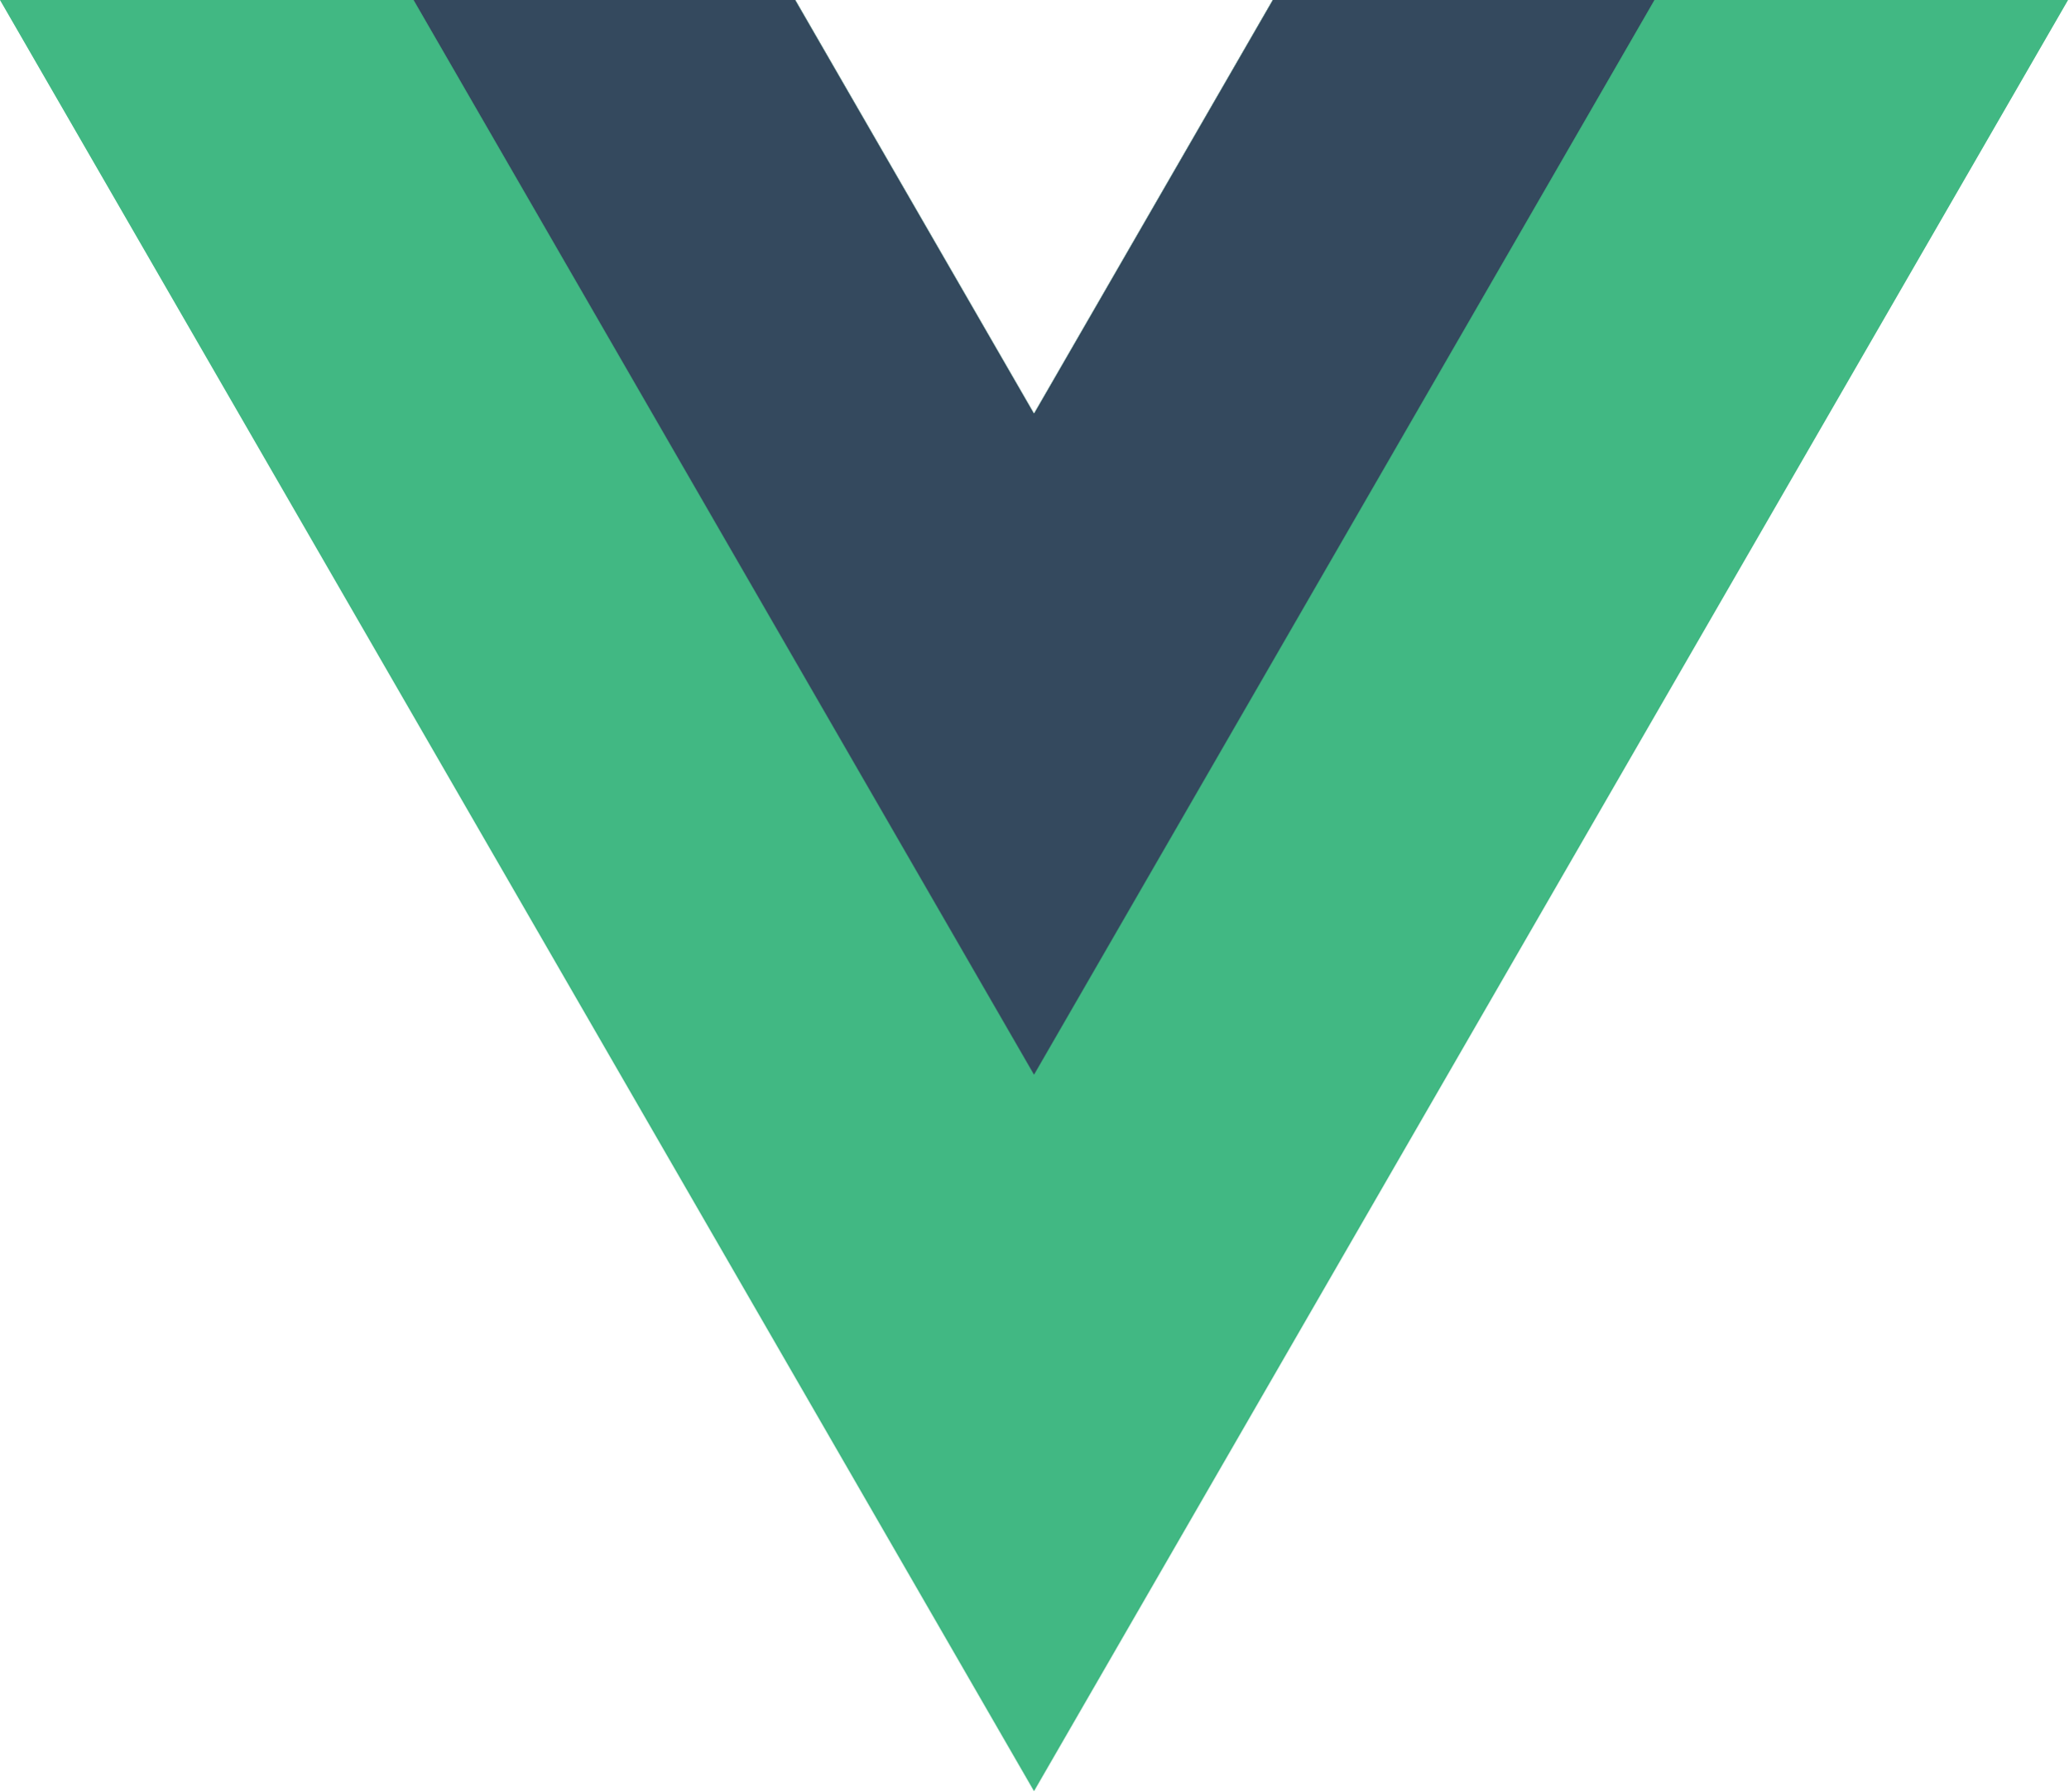
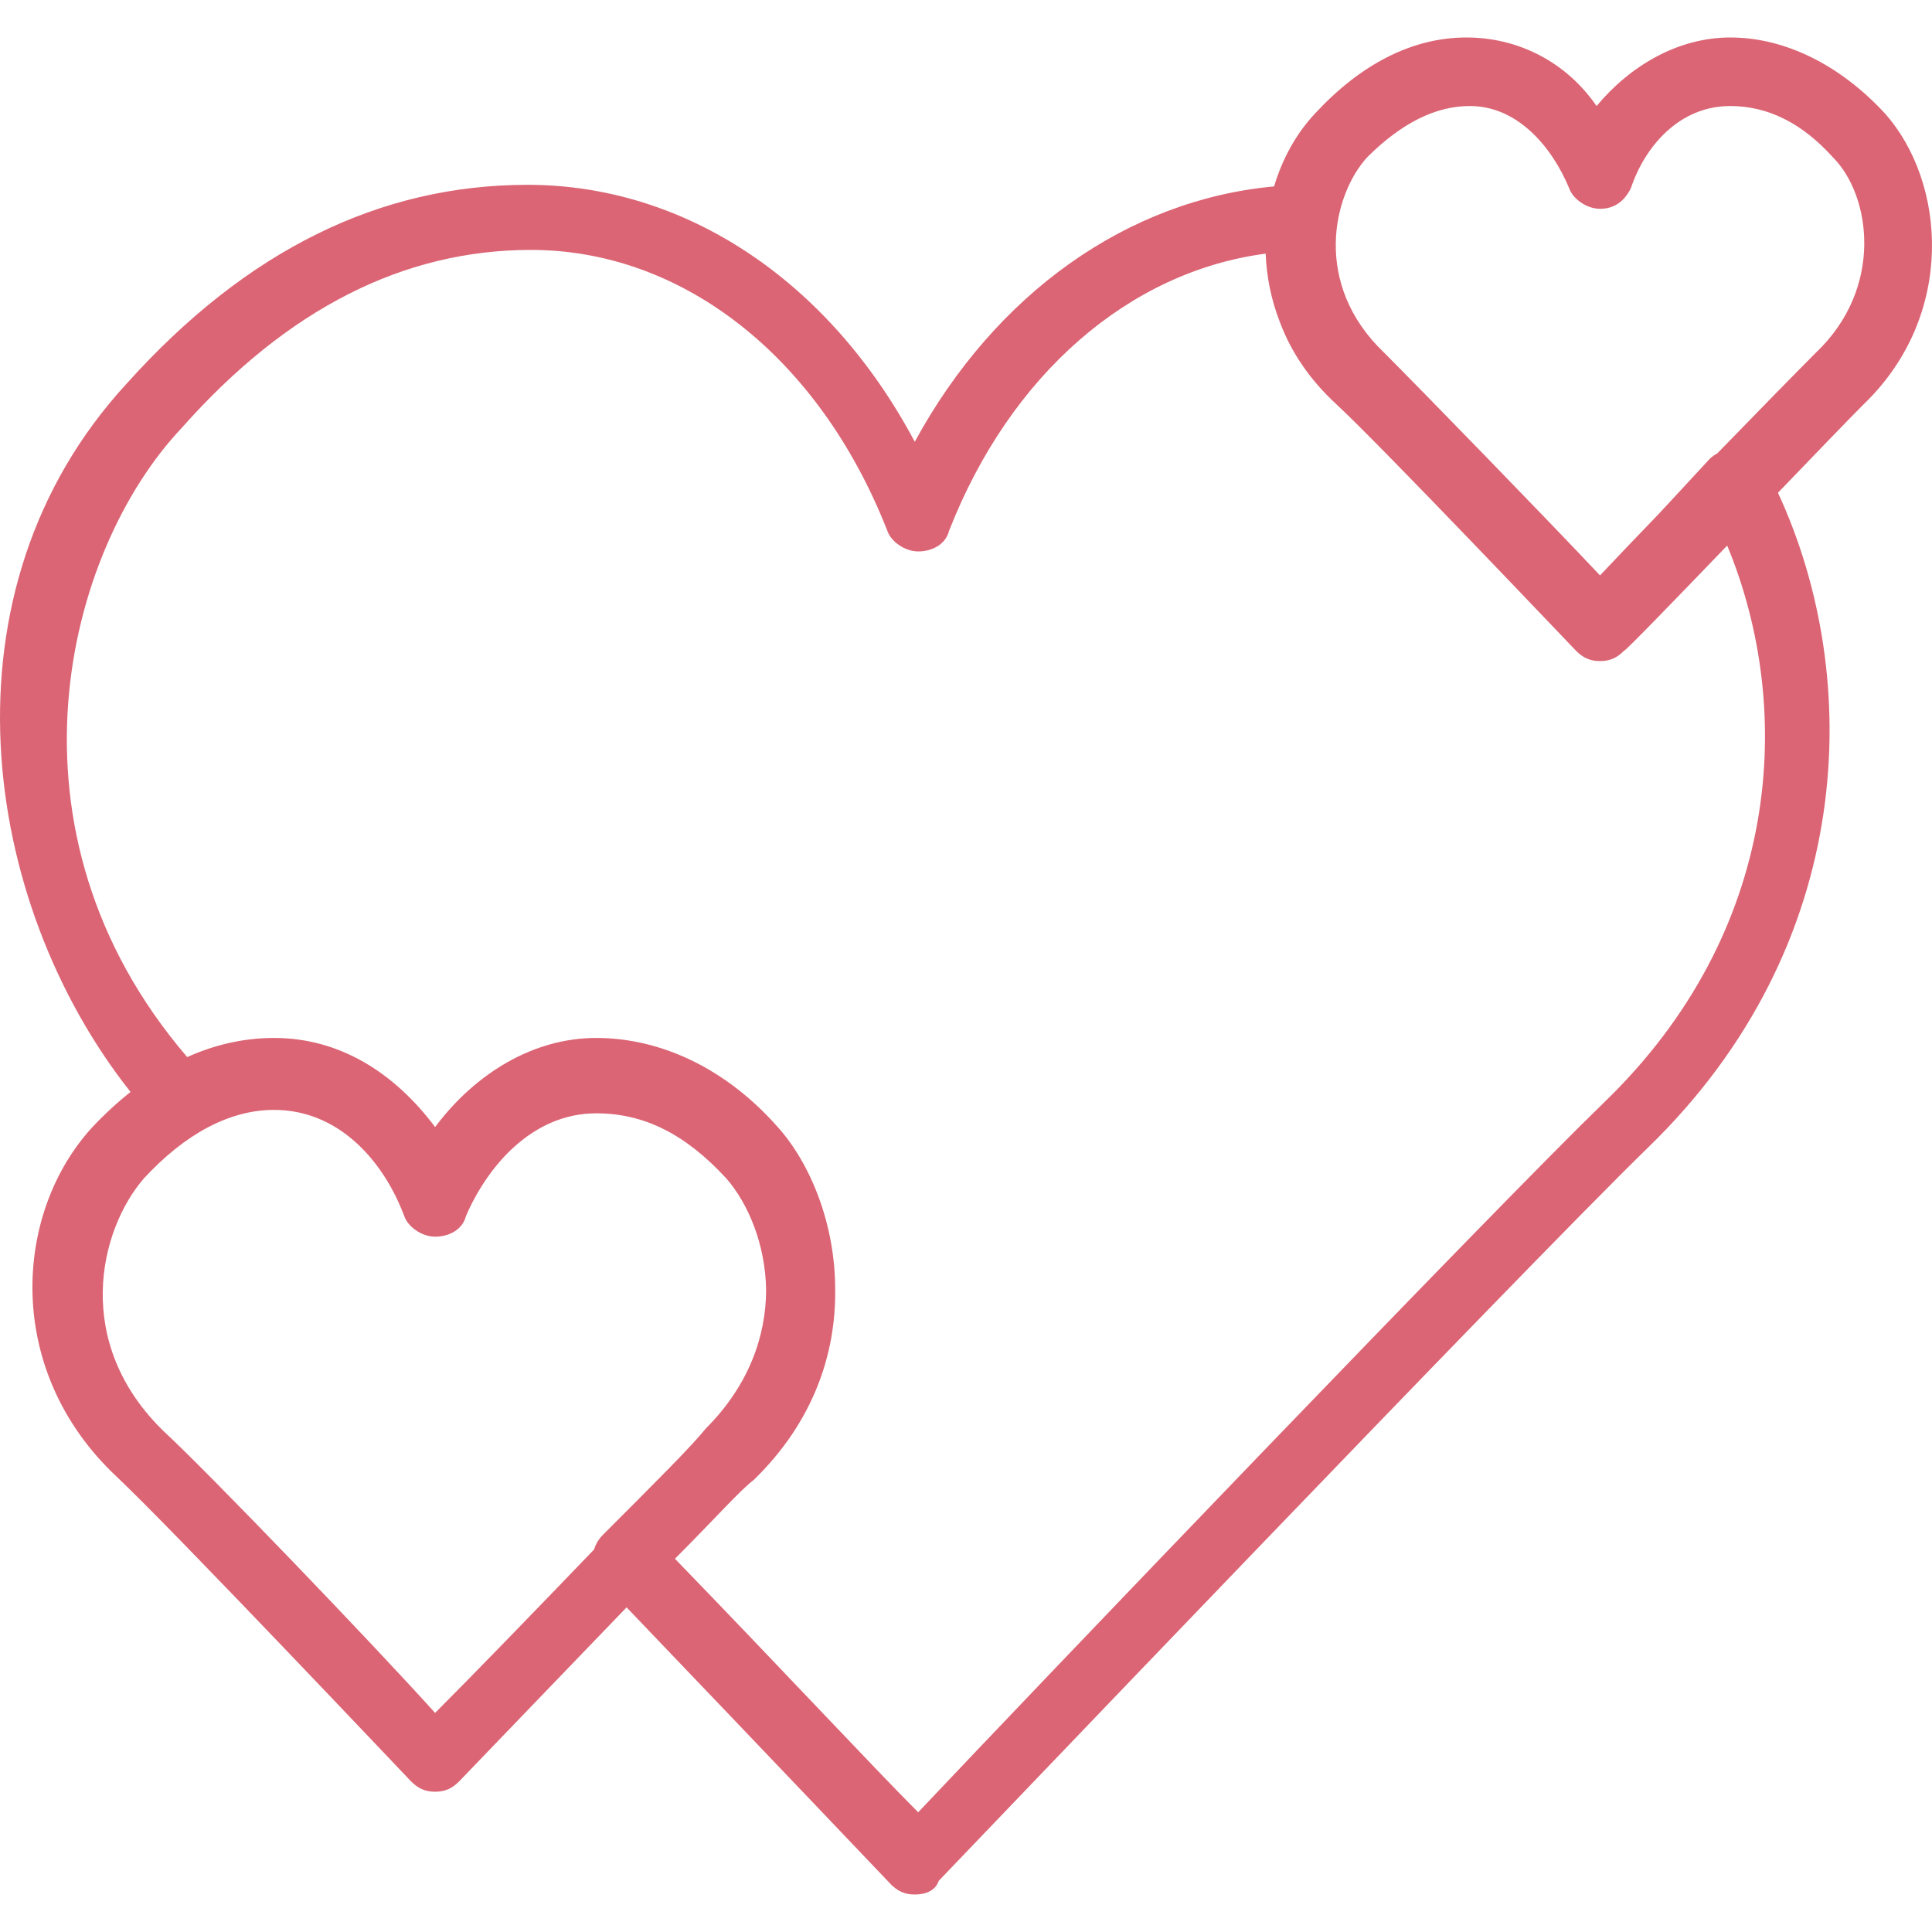
- <svg xmlns="http://www.w3.org/2000/svg" viewBox="0 0 261.76 226.69">
-   <path d="M161.096.001l-30.225 52.351L100.647.001H-.005l130.877 226.688L261.749.001z" fill="#41b883" />
-   <path d="M161.096.001l-30.225 52.351L100.647.001H52.346l78.526 136.01L209.398.001z" fill="#34495e" />
+ <svg xmlns="http://www.w3.org/2000/svg" fill="#DB6574" height="64px" width="64px" version="1.1" id="Layer_1" viewBox="0 0 506.508 506.508" xml:space="preserve">
+   <g id="SVGRepo_bgCarrier" stroke-width="0" />
+   <g id="SVGRepo_tracerCarrier" stroke-linecap="round" stroke-linejoin="round" />
+   <g id="SVGRepo_iconCarrier">
+     <g transform="translate(1 1)">
+       <g>
+         <path d="M493.028,28.591C481.35,16.015,466.979,8.829,452.607,8.829c-13.474,0-26.049,7.186-35.032,17.965 c-8.084-11.677-20.66-17.965-34.133-17.965c-14.372,0-27.846,7.186-39.523,19.761c-4.959,5.22-8.693,11.886-10.895,19.283 c-38.432,3.522-73.074,28.077-94.2,66.949c-22.456-42.218-60.182-67.368-101.502-67.368c-38.625,0-73.656,17.067-105.095,52.098 c-50.102,54.349-38.382,135.986,0.996,185.726c-3.409,2.7-6.741,5.754-9.978,9.193c-20.66,22.456-23.354,63.775,6.288,91.621 c14.372,13.474,76.351,79.046,77.249,79.944c1.797,1.797,3.593,2.695,6.288,2.695c2.695,0,4.491-0.898,6.288-2.695 c0.534-0.534,22.971-23.923,43.911-45.636c37.742,39.441,69.267,72.583,69.267,72.583c1.797,1.797,3.593,2.695,6.288,2.695 c2.695,0,5.389-0.898,6.288-3.593c1.797-1.796,152.702-159.888,185.937-192.225c54.76-53.049,56.542-123.212,34.074-171.674 c9.879-10.274,18.713-19.443,22.515-23.245C511.891,81.587,509.196,46.556,493.028,28.591z M113.07,448.071 c-16.168-17.965-59.284-62.877-70.961-73.656c-24.253-23.354-17.067-52.997-5.389-66.47 c10.779-11.677,22.456-17.965,34.133-17.965c0.533,0,1.061,0.013,1.584,0.039c16.206,0.804,27.328,13.884,32.549,27.807 c0.898,2.695,4.491,5.389,8.084,5.389c3.593,0,7.186-1.796,8.084-5.389c5.389-12.575,17.067-26.947,34.133-26.947 c12.575,0,23.354,5.389,34.133,17.067c5.795,6.686,10.257,17.356,10.433,29.261c-0.04,11.847-4.348,24.837-15.823,36.311 c-3.593,4.491-12.575,13.474-26.947,27.846c-1.145,1.145-1.921,2.472-2.336,3.865C139.418,421.188,122.375,438.767,113.07,448.071 z M419.371,288.184c-29.642,28.744-150.007,154.498-179.649,185.937c-11.677-11.677-35.93-37.726-63.775-66.47 c10.779-10.779,17.067-17.965,20.66-20.66c15.759-15.321,21.489-33.202,21.353-49.589c0.085-17.594-6.633-33.561-15.065-42.931 c-13.474-15.27-30.54-23.354-47.607-23.354c-16.168,0-31.439,8.982-42.218,23.354c-10.779-14.372-25.151-23.354-42.218-23.354 c-7.809,0-15.427,1.712-22.774,5.012C-2.718,216.909,16.124,143.498,46.6,111.229c27.846-31.439,58.386-46.709,91.621-46.709 c39.523,0,75.453,27.846,93.418,73.656c0.898,2.695,4.491,5.389,8.084,5.389s7.186-1.797,8.084-5.389 c16.089-41.117,47.301-67.994,83.011-72.682c0.229,6.061,1.46,12.234,3.833,18.231c2.975,7.854,7.91,14.987,14.658,21.216 c11.677,10.779,61.979,63.775,62.877,64.674c1.797,1.796,3.593,2.695,6.288,2.695c1.347,0,2.47-0.225,3.481-0.674 c1.01-0.449,1.909-1.123,2.807-2.021c0.442,0,13.062-13.048,27.052-27.587C469.657,185.119,465.987,243.361,419.371,288.184z M475.063,91.468c-4.439,4.439-14.802,15.021-25.883,26.432c-0.739,0.386-1.4,0.851-1.963,1.413 c-4.552,4.932-9.101,9.859-13.383,14.452c-5.955,6.185-11.382,11.86-15.361,16.088c-14.372-15.27-47.607-49.403-56.589-58.386 c-18.863-17.965-13.474-41.319-4.491-51.2c8.982-8.982,17.965-13.474,26.947-13.474c12.575,0,21.558,10.779,26.049,21.558 c0.898,2.695,4.491,5.389,8.084,5.389s6.288-1.796,8.084-5.389c3.593-10.779,12.575-21.558,26.049-21.558 c9.881,0,18.863,4.491,26.947,13.474C489.435,50.149,493.028,74.401,475.063,91.468z" />
+       </g>
+     </g>
+   </g>
</svg>
